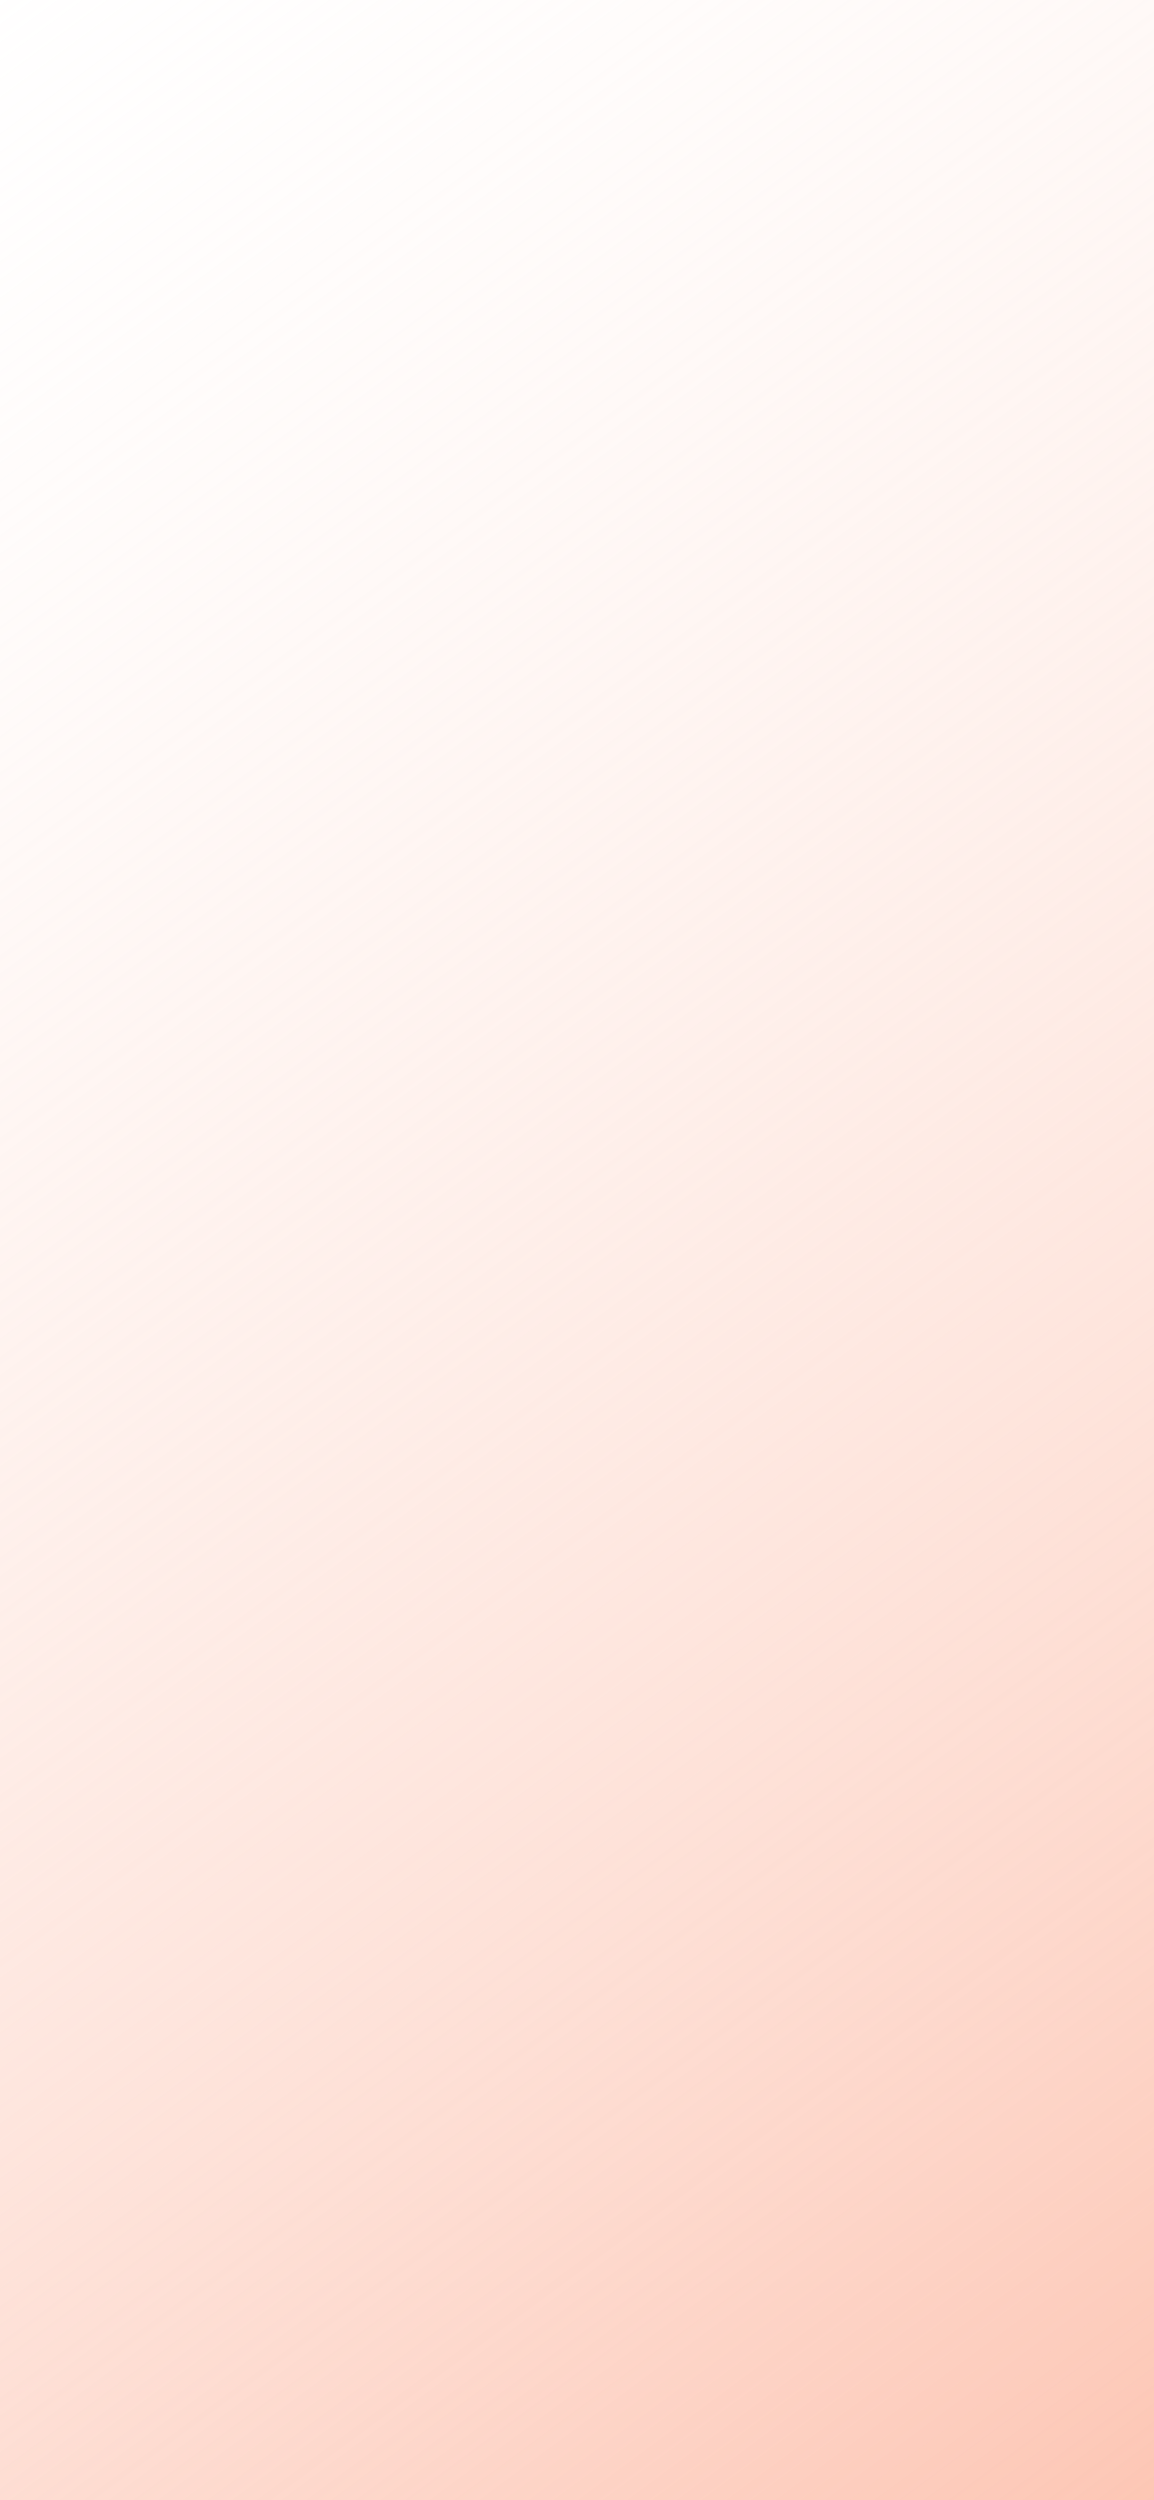
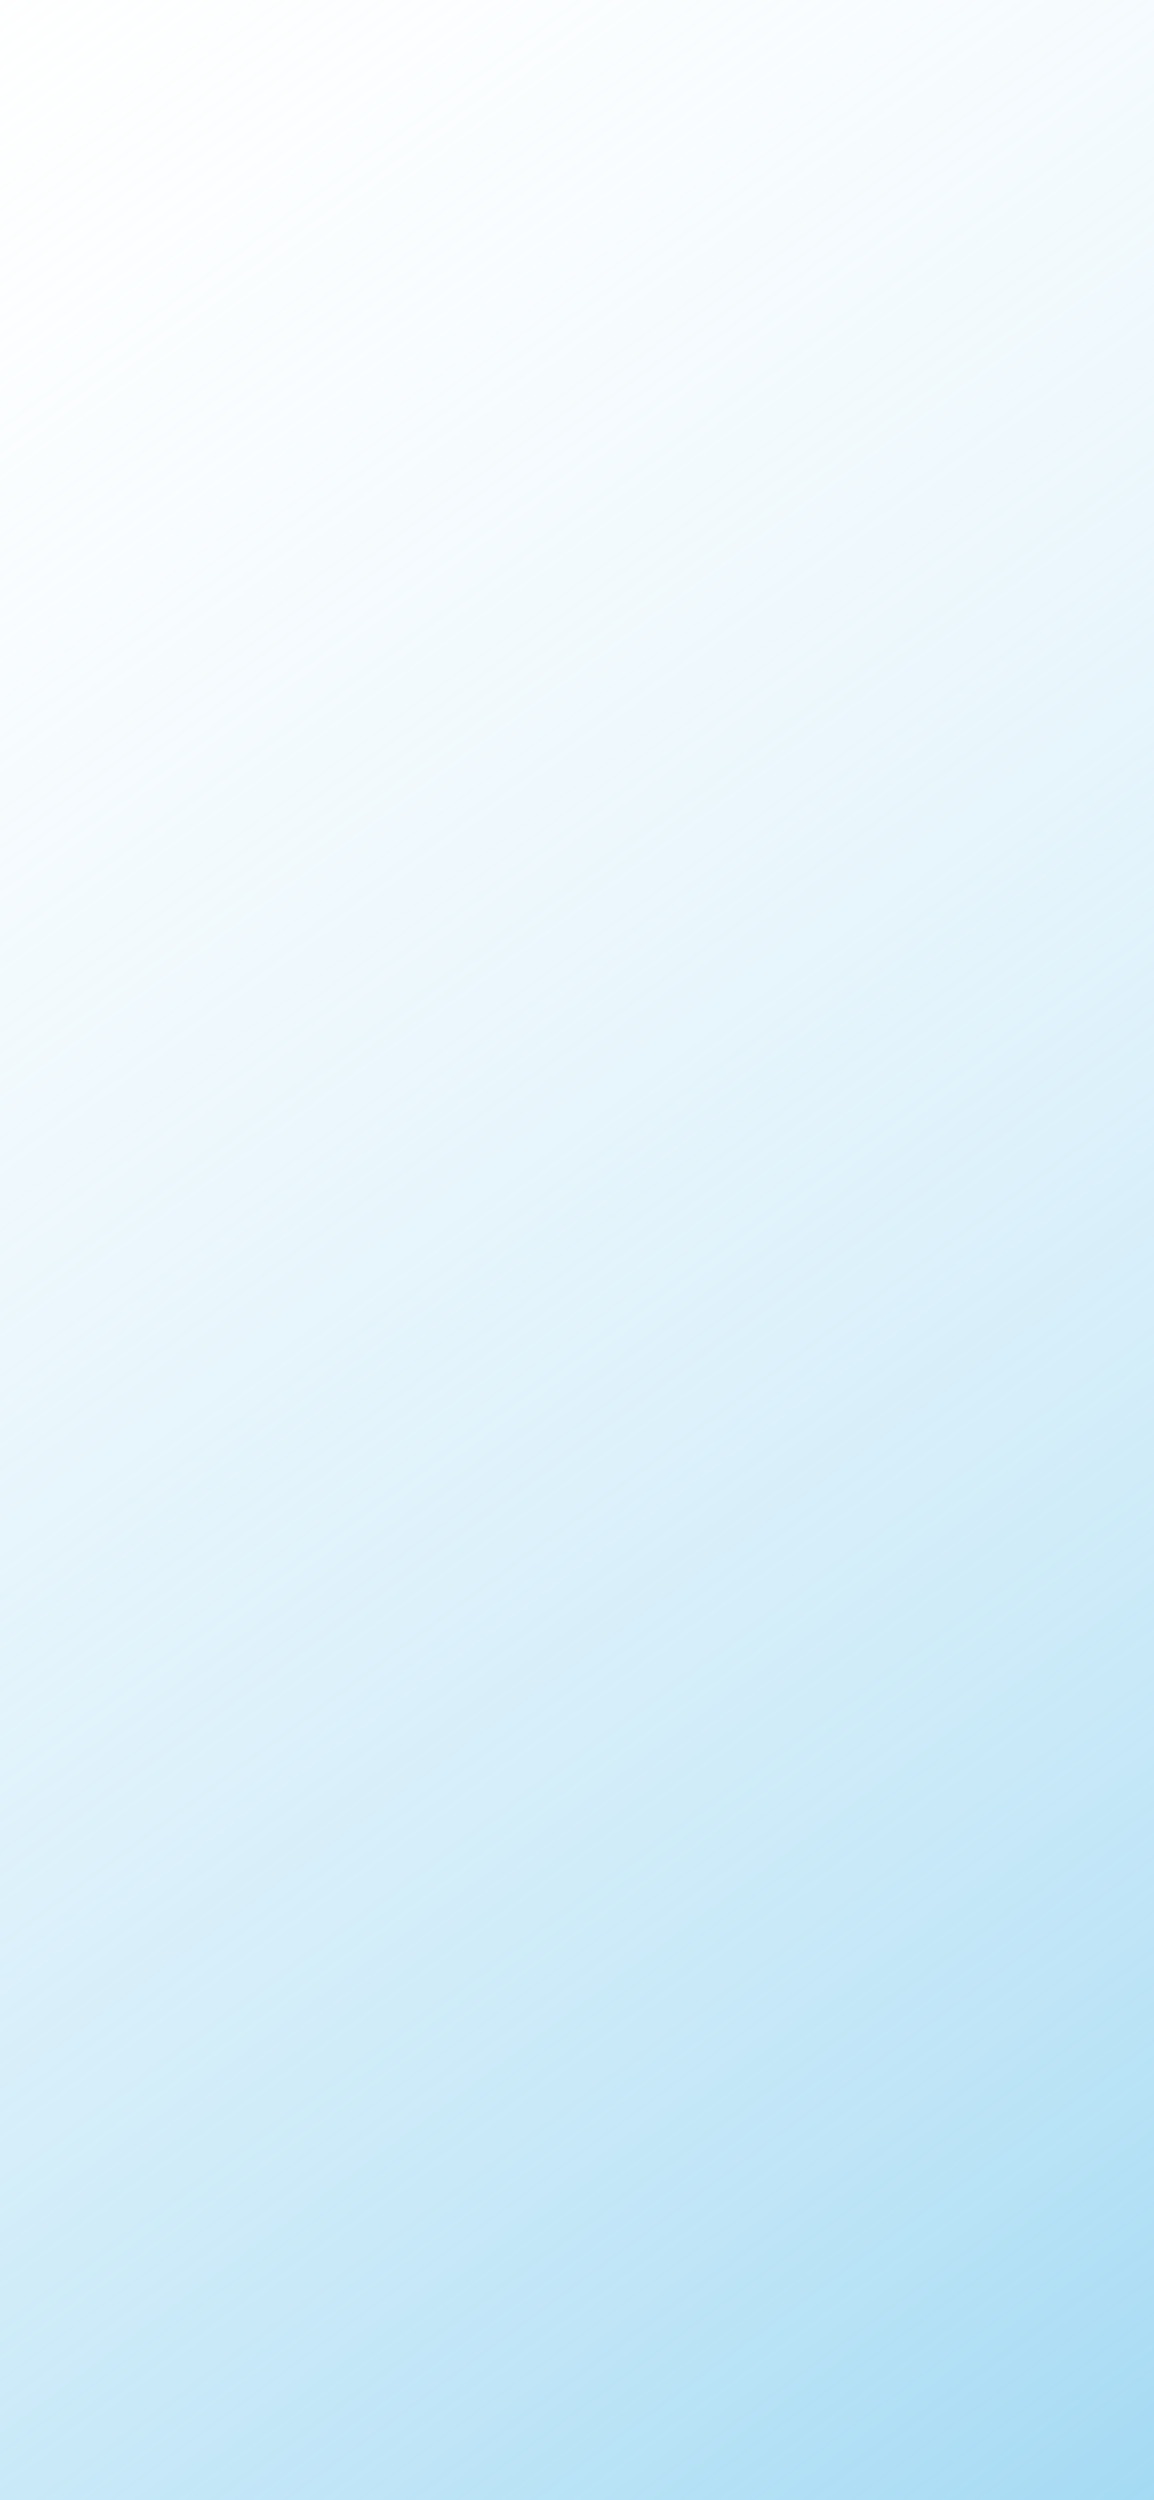
<svg xmlns="http://www.w3.org/2000/svg" width="430" height="932" viewBox="0 0 430 932" fill="none">
  <rect x="-19.132" y="-160.869" width="671.428" height="1975.77" fill="url(#paint0_linear_24_869)" fill-opacity="0.89" />
  <defs>
    <linearGradient id="paint0_linear_24_869" x1="490.967" y1="-1312.46" x2="2181.39" y2="974.379" gradientUnits="userSpaceOnUse">
      <stop offset="0.238" stop-color="white" stop-opacity="0.05" />
-       <stop offset="0.653" stop-color="#FCB59E" />
+       <stop offset="0.653" stop-color="#89CFF0" />
      <stop offset="0.862" stop-color="#101010" />
    </linearGradient>
  </defs>
</svg>
